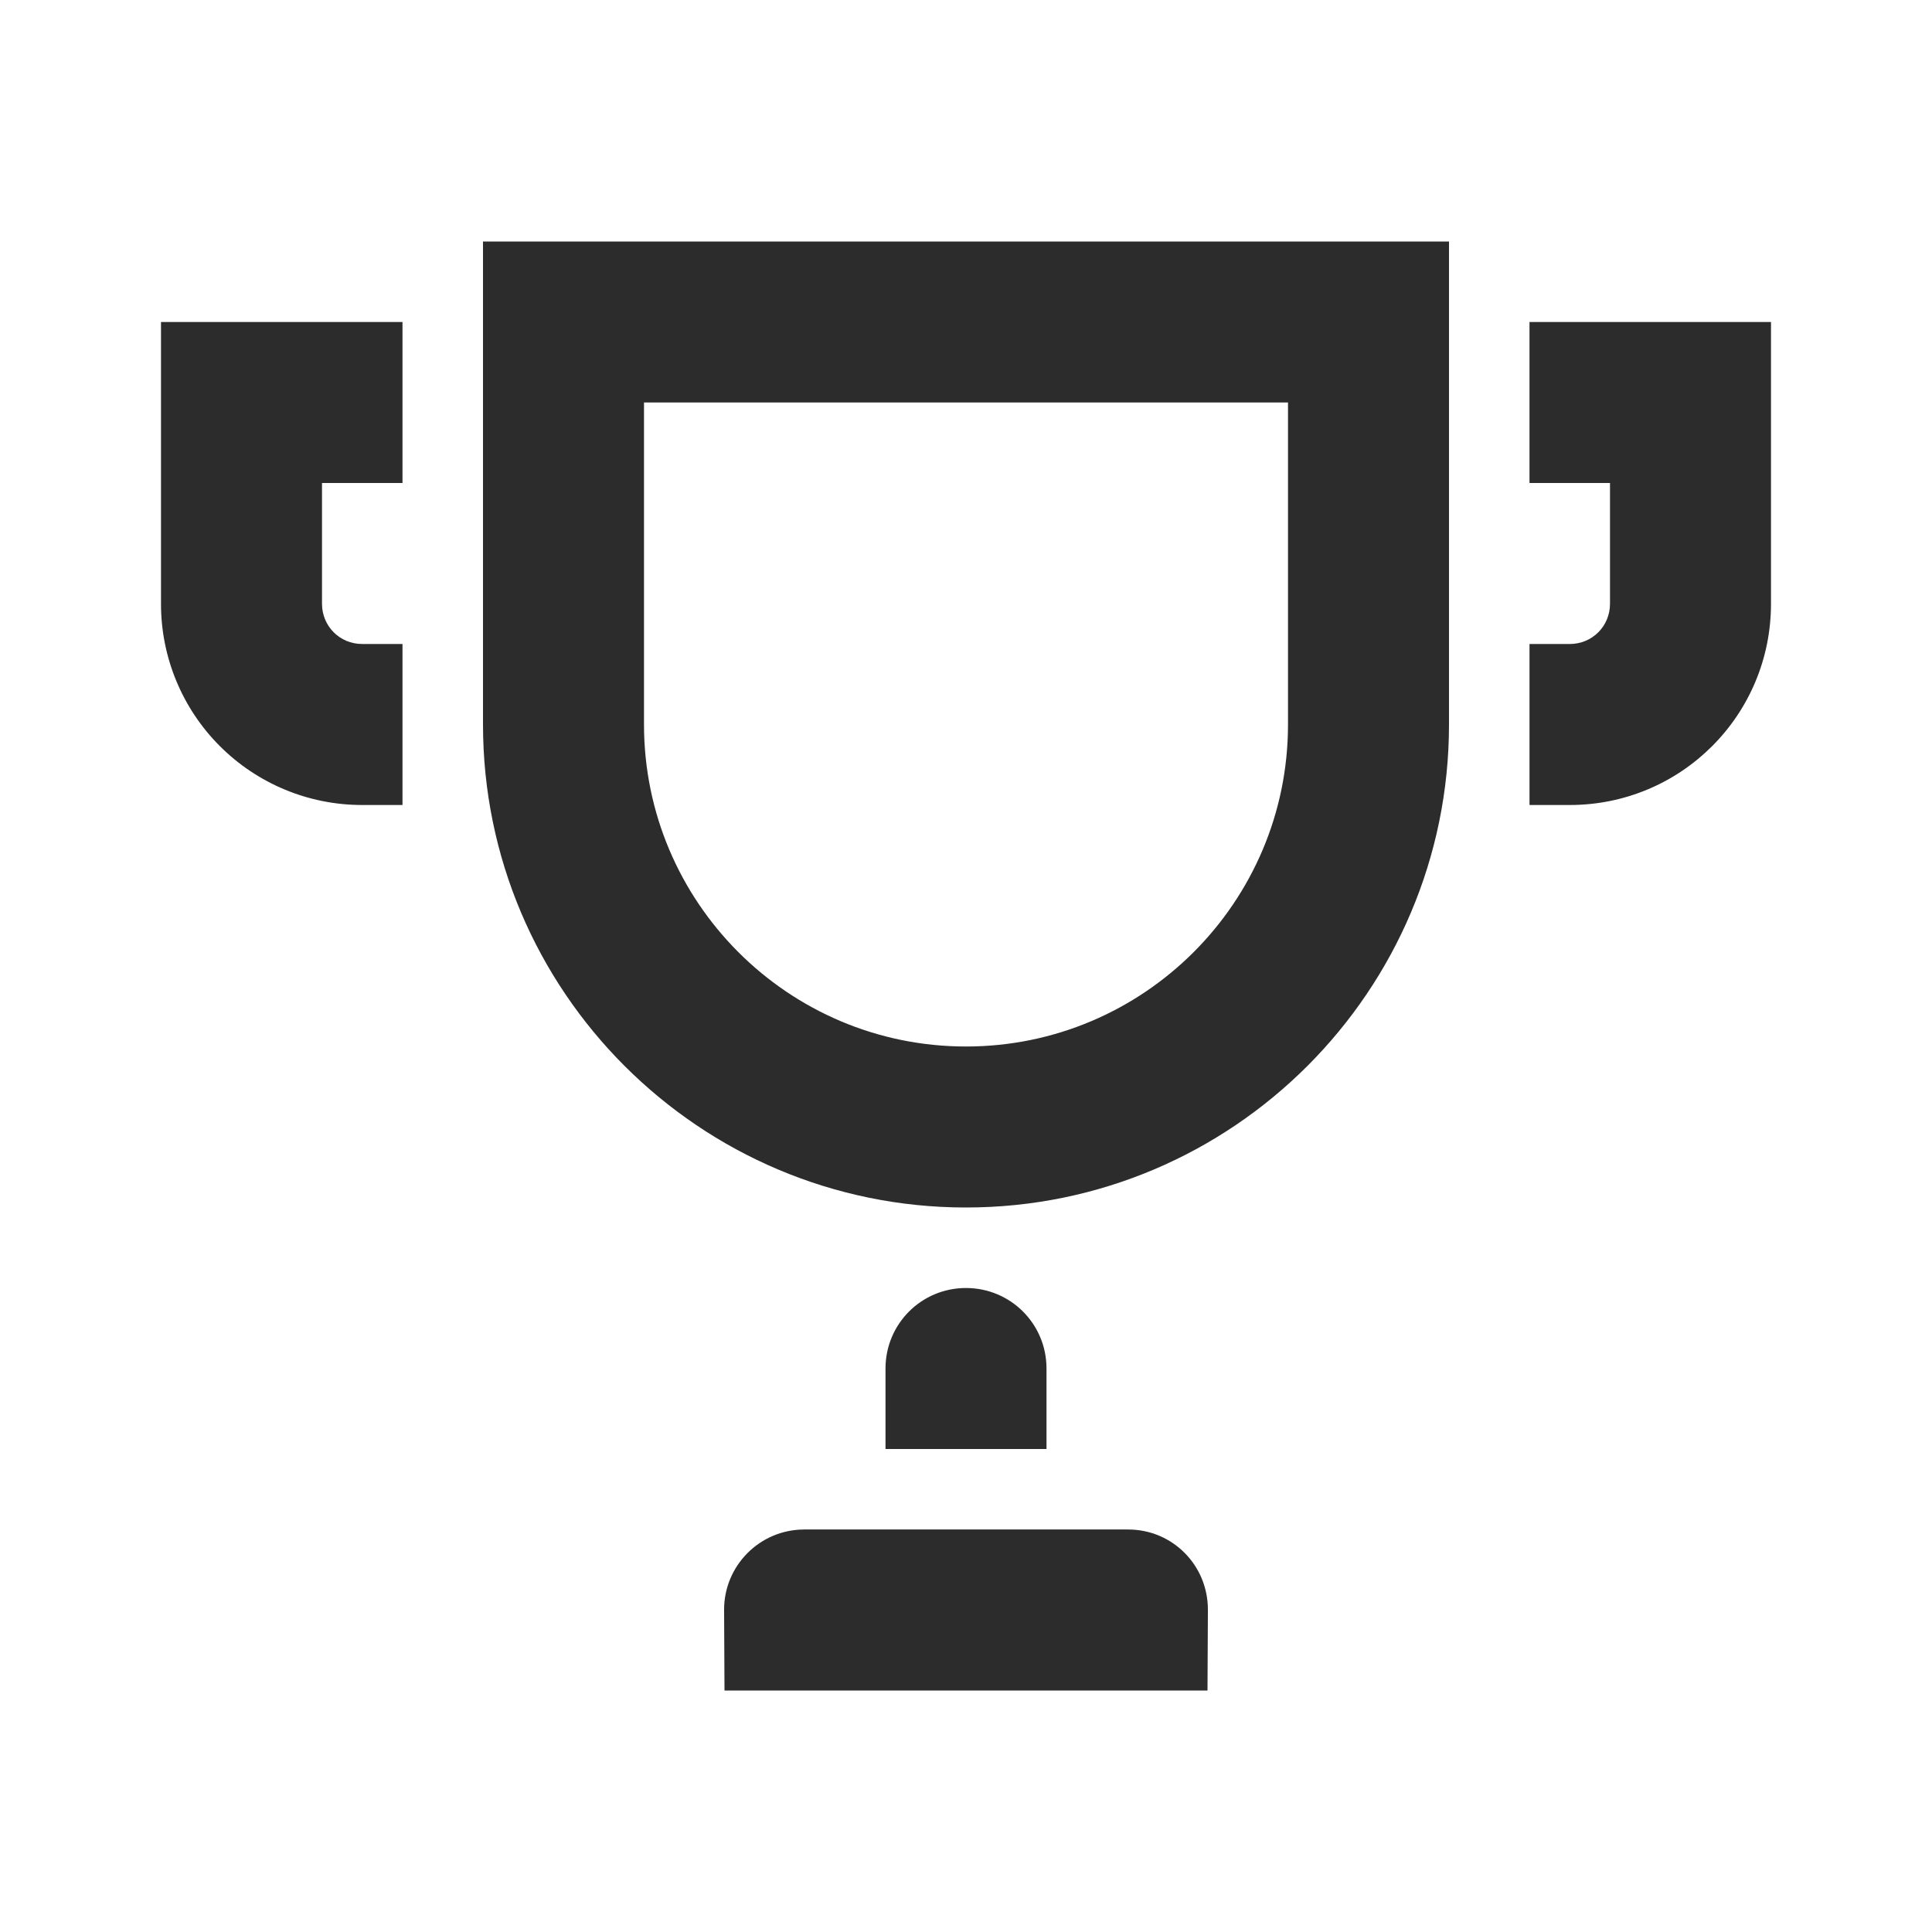
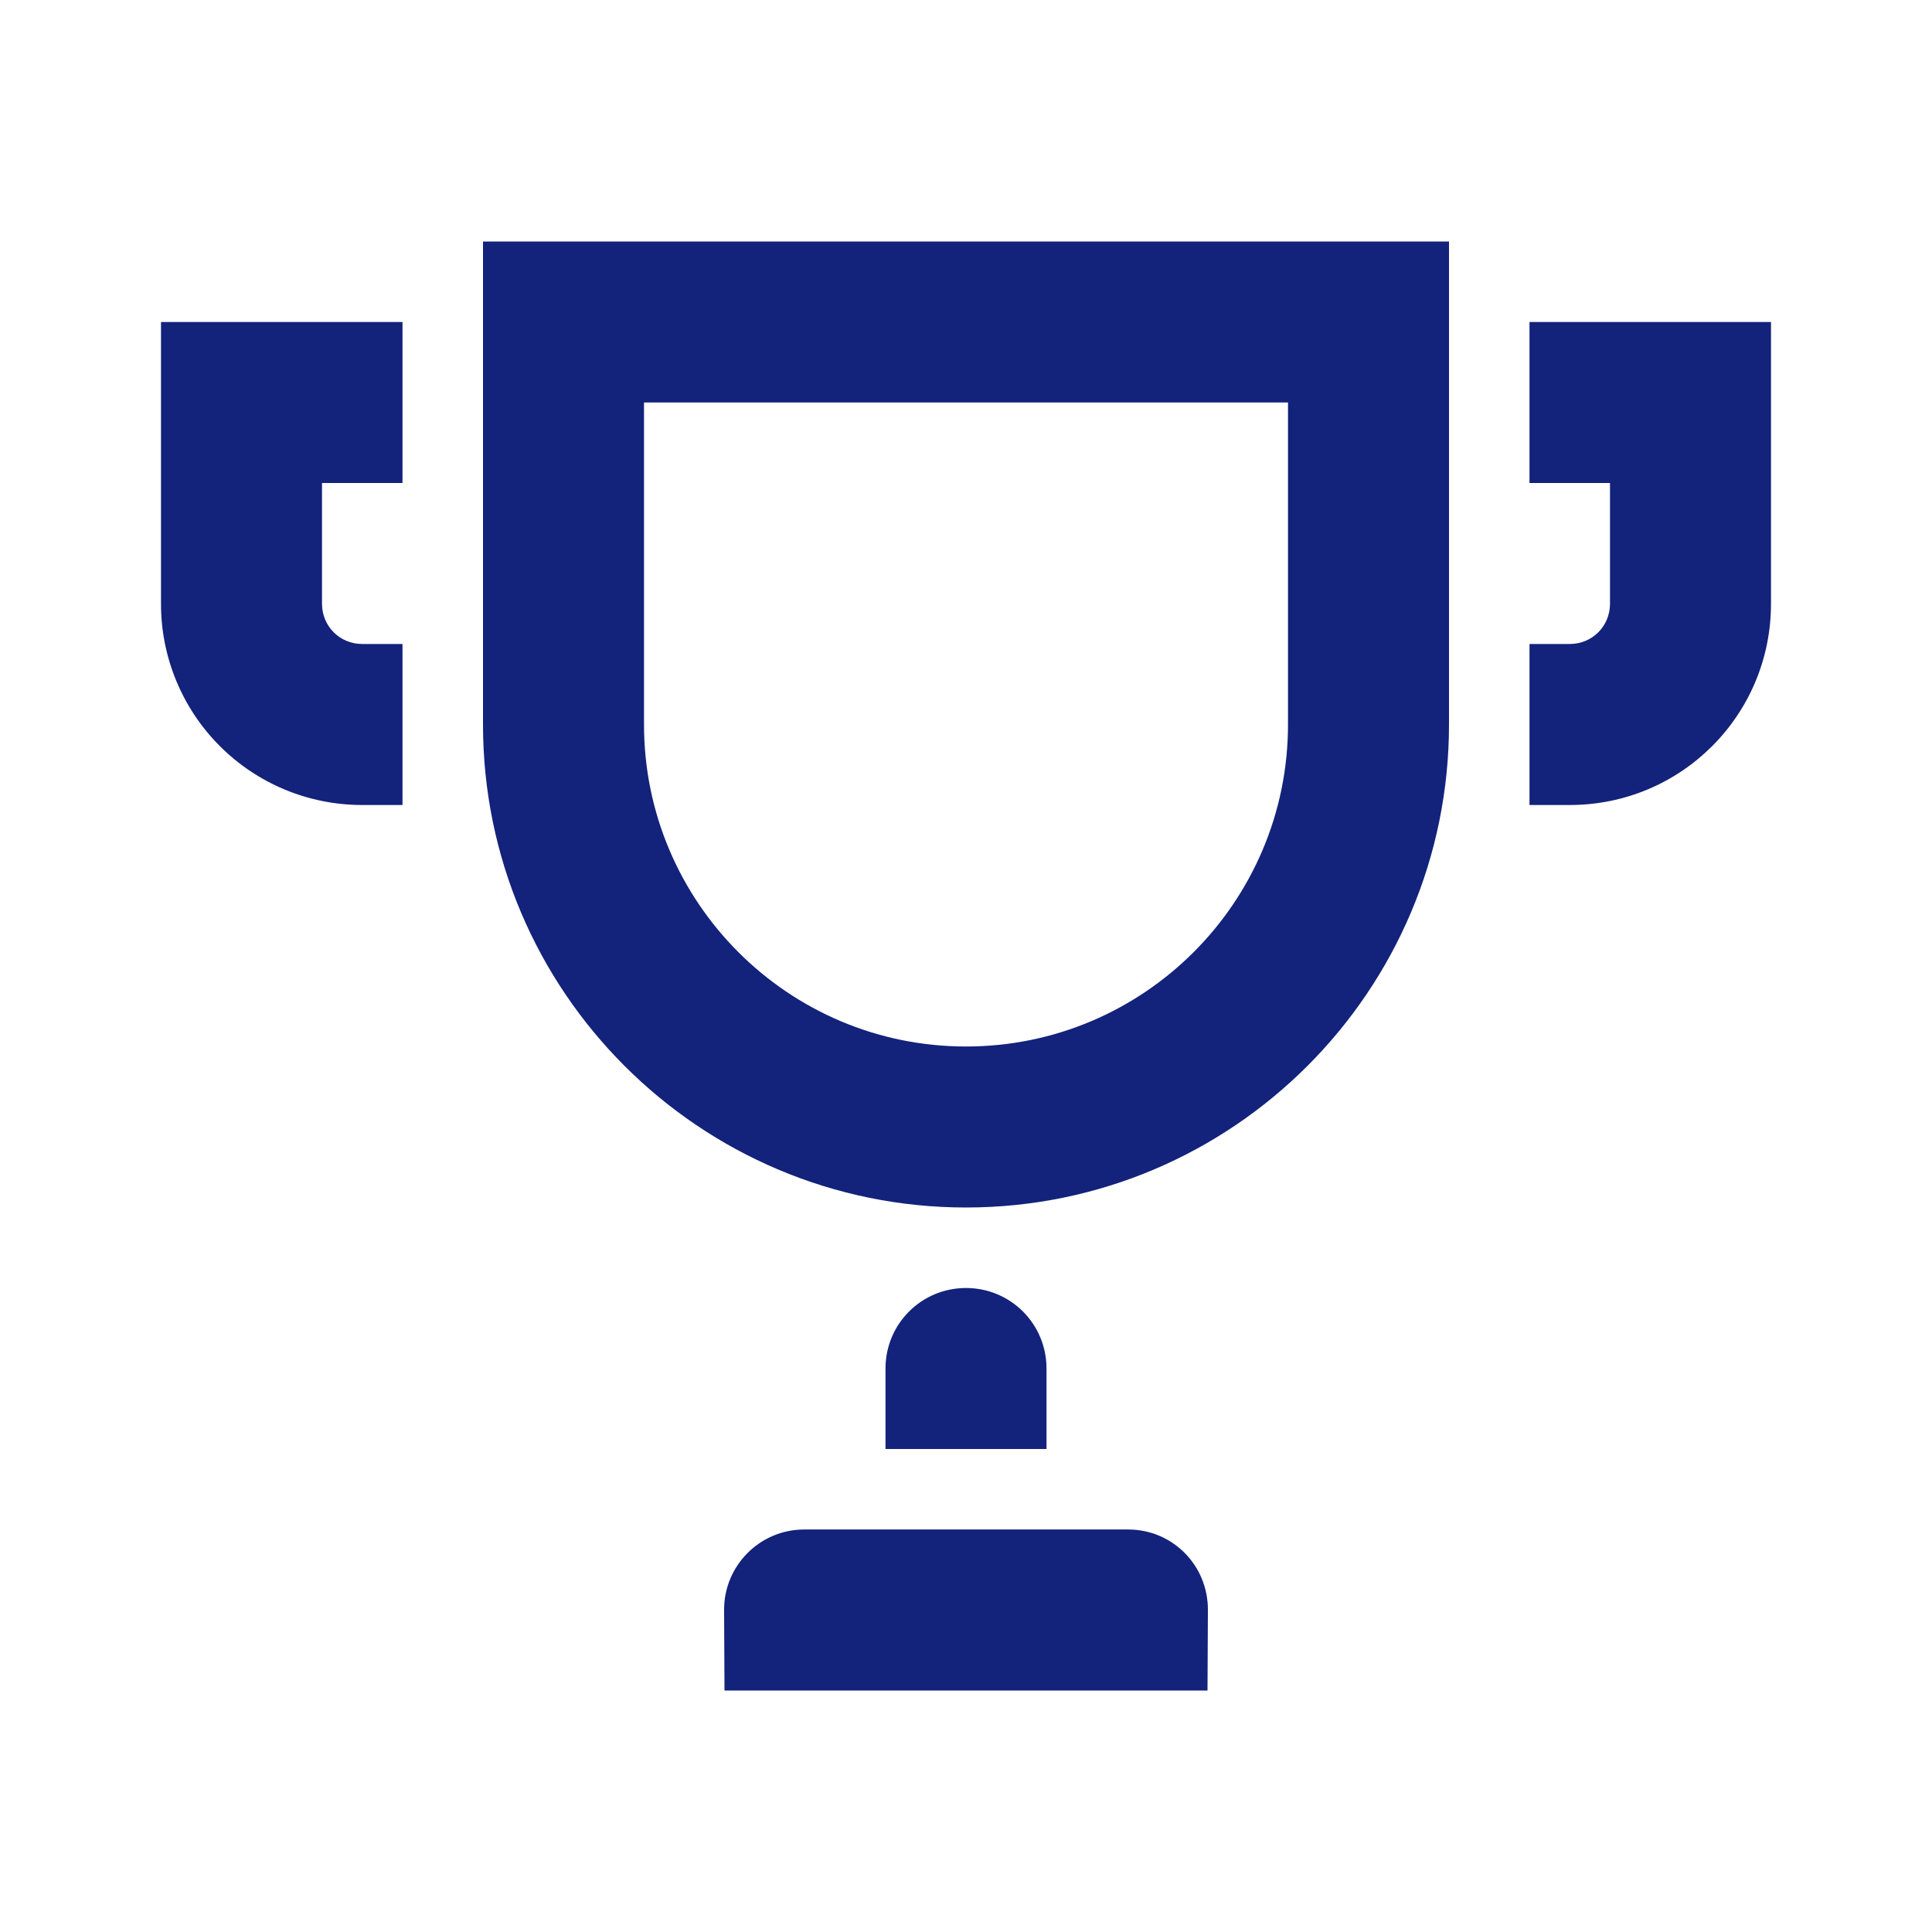
- <svg xmlns="http://www.w3.org/2000/svg" t="1611587116507" class="icon" viewBox="0 0 1024 1024" version="1.1" p-id="1837" width="200" height="200">
-   <path d="M853.333 256h-42.667V170.667h128v149.333c0 58.965-47.573 106.667-106.667 106.667H810.667V341.333h21.333c11.947 0 21.333-9.472 21.333-21.333V256z m-255.36 554.667c23.467 0 42.325 18.944 42.24 42.667L640 896H384l-0.213-42.667a42.496 42.496 0 0 1 42.24-42.667h171.947zM512 682.667c23.552 0 42.667 18.944 42.667 42.667v42.667h-85.333v-42.667c0-23.552 18.944-42.667 42.667-42.667zM170.667 256v64c0 11.861 9.387 21.333 21.333 21.333H213.333v85.333h-21.333A106.539 106.539 0 0 1 85.333 320V170.667h128v85.333H170.667z m85.333 128V128h512v256c0 141.099-114.603 256-256 256-141.099 0-256-114.603-256-256z m426.667 0V213.333H341.333v170.667c0 94.08 76.373 170.667 170.667 170.667 94.08 0 170.667-76.373 170.667-170.667z" p-id="1838" fill="#2c2c2c" />
+ <svg xmlns="http://www.w3.org/2000/svg" t="1611658309187" class="icon" viewBox="0 0 1024 1024" version="1.1" p-id="2539" width="200" height="200">
+   <path d="M853.333 256h-42.667V170.667h128v149.333c0 58.965-47.573 106.667-106.667 106.667H810.667V341.333h21.333c11.947 0 21.333-9.472 21.333-21.333V256z m-255.36 554.667c23.467 0 42.325 18.944 42.24 42.667L640 896H384l-0.213-42.667a42.496 42.496 0 0 1 42.24-42.667h171.947zM512 682.667c23.552 0 42.667 18.944 42.667 42.667v42.667h-85.333v-42.667c0-23.552 18.944-42.667 42.667-42.667zM170.667 256v64c0 11.861 9.387 21.333 21.333 21.333H213.333v85.333h-21.333A106.539 106.539 0 0 1 85.333 320V170.667h128v85.333H170.667z m85.333 128V128h512v256c0 141.099-114.603 256-256 256-141.099 0-256-114.603-256-256z m426.667 0V213.333H341.333v170.667c0 94.08 76.373 170.667 170.667 170.667 94.08 0 170.667-76.373 170.667-170.667z" fill="#13227a" p-id="2540" />
</svg>
